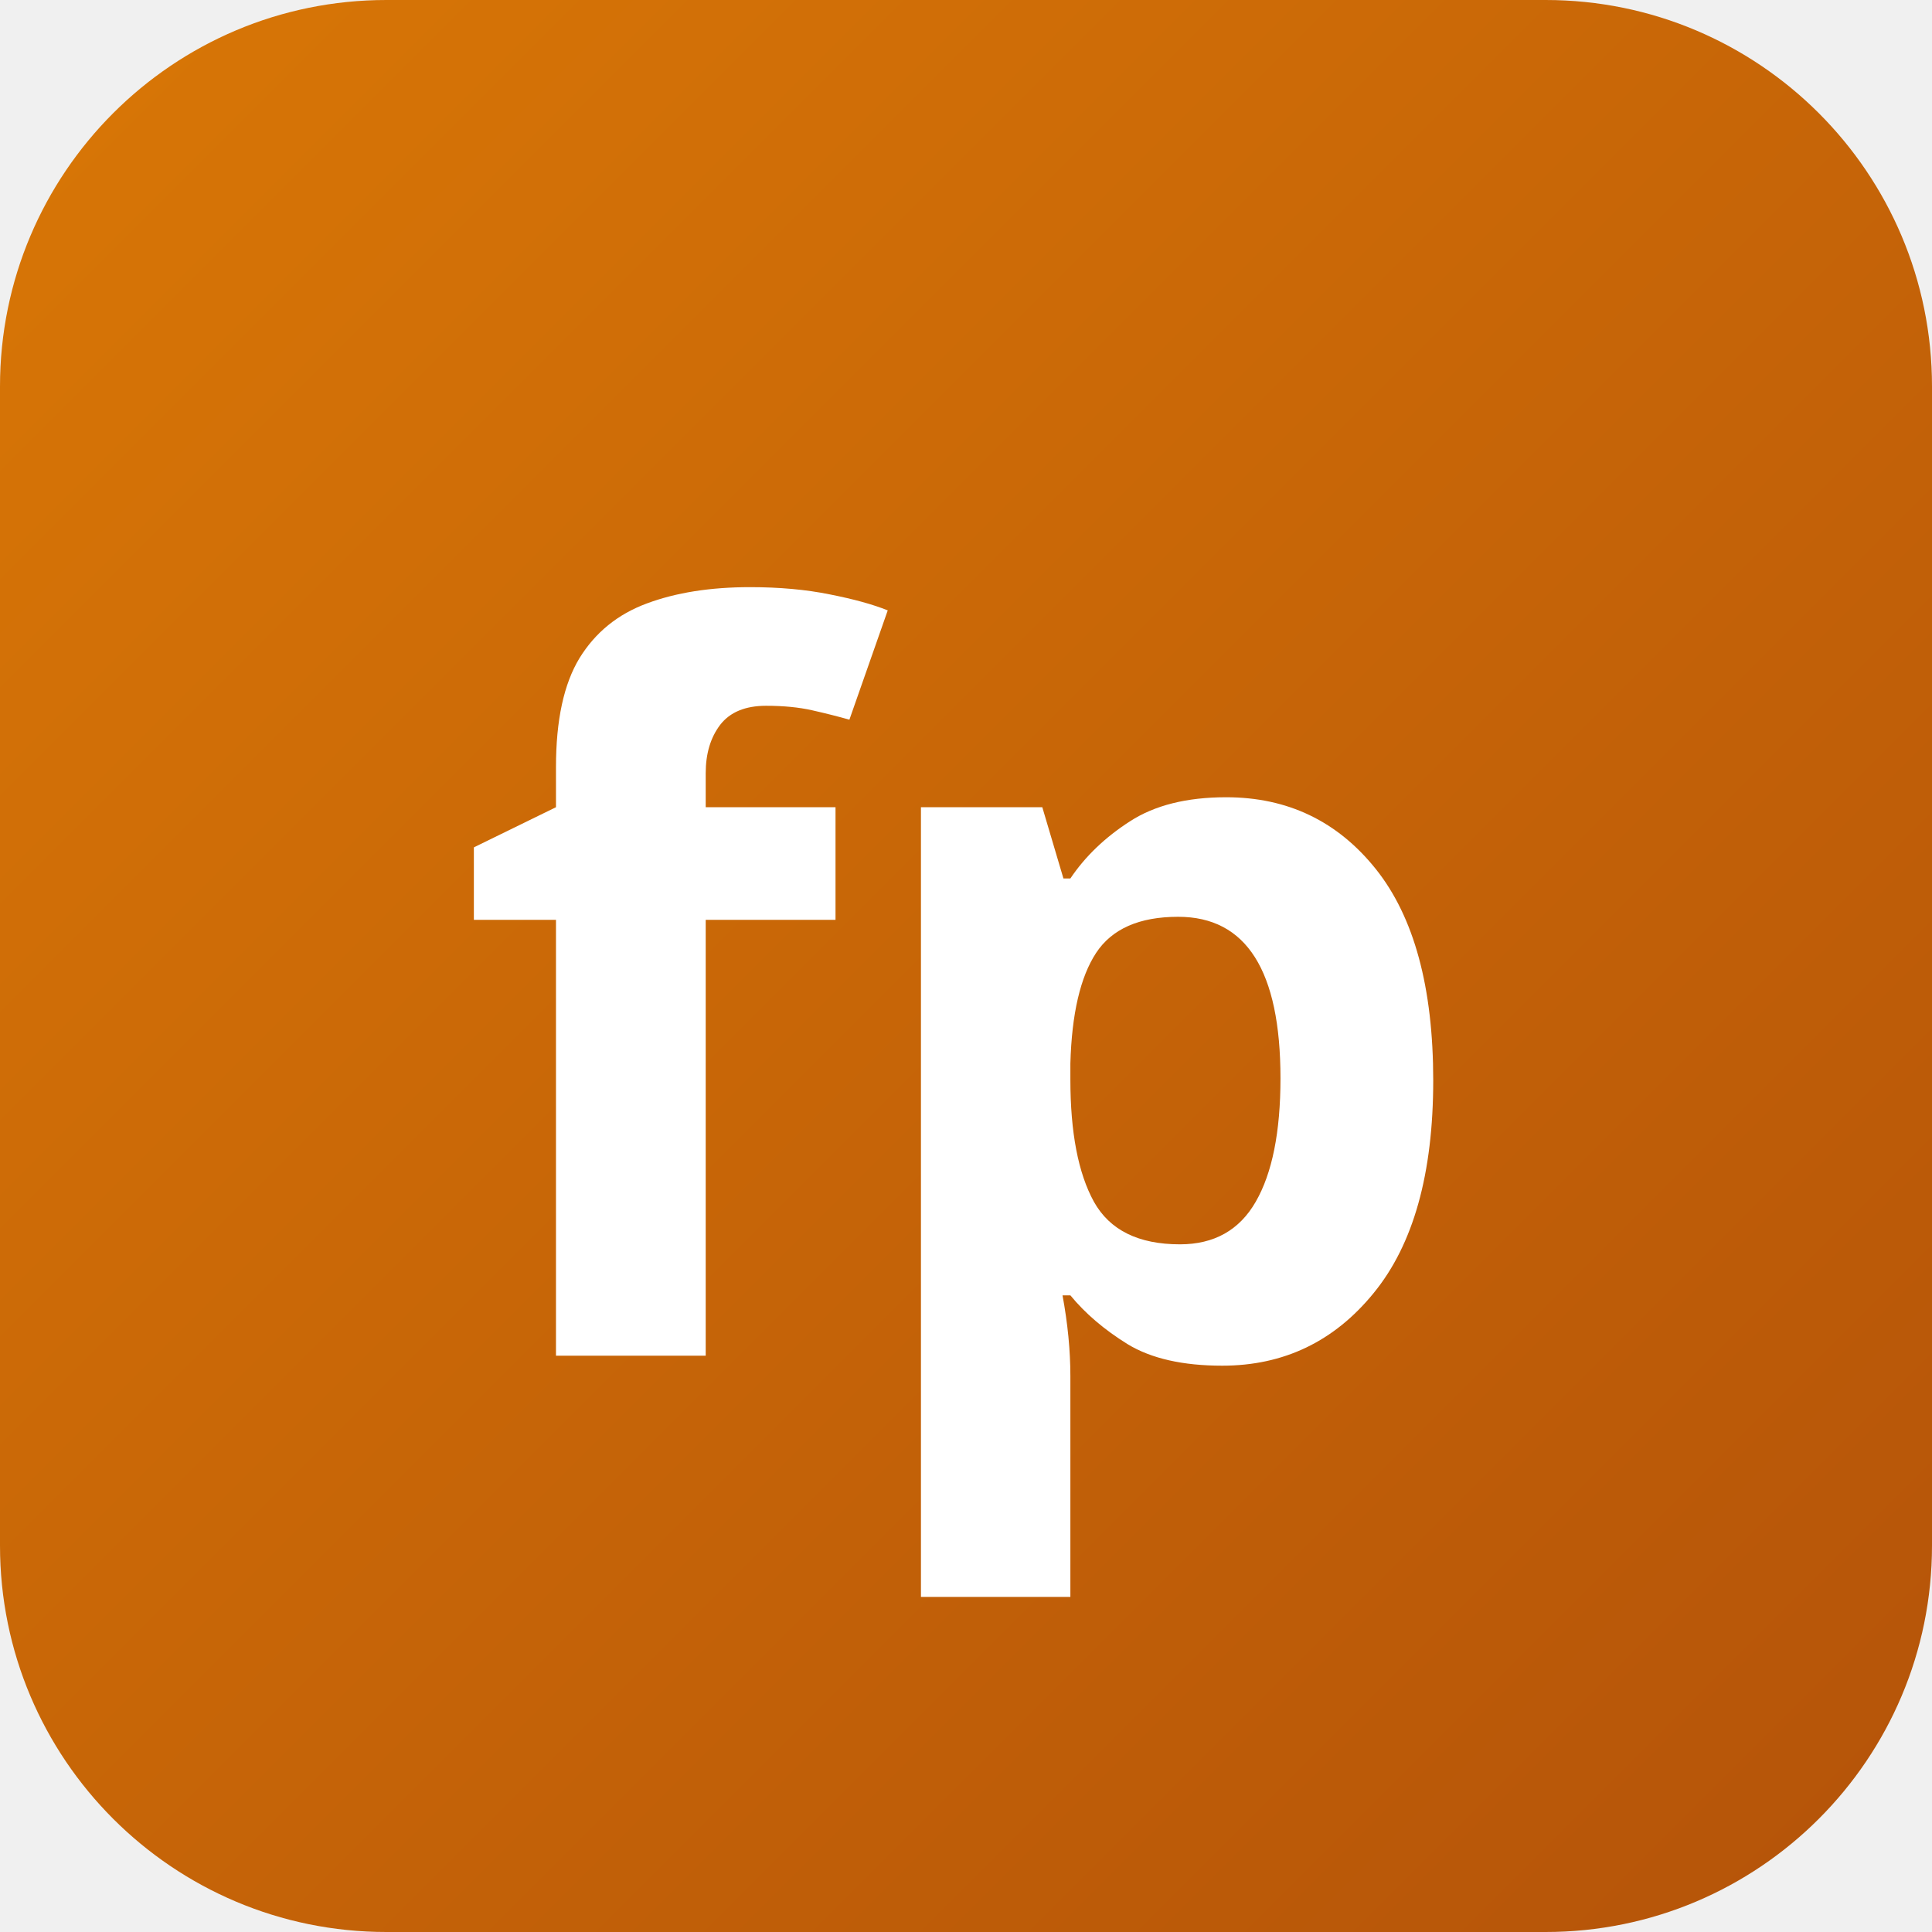
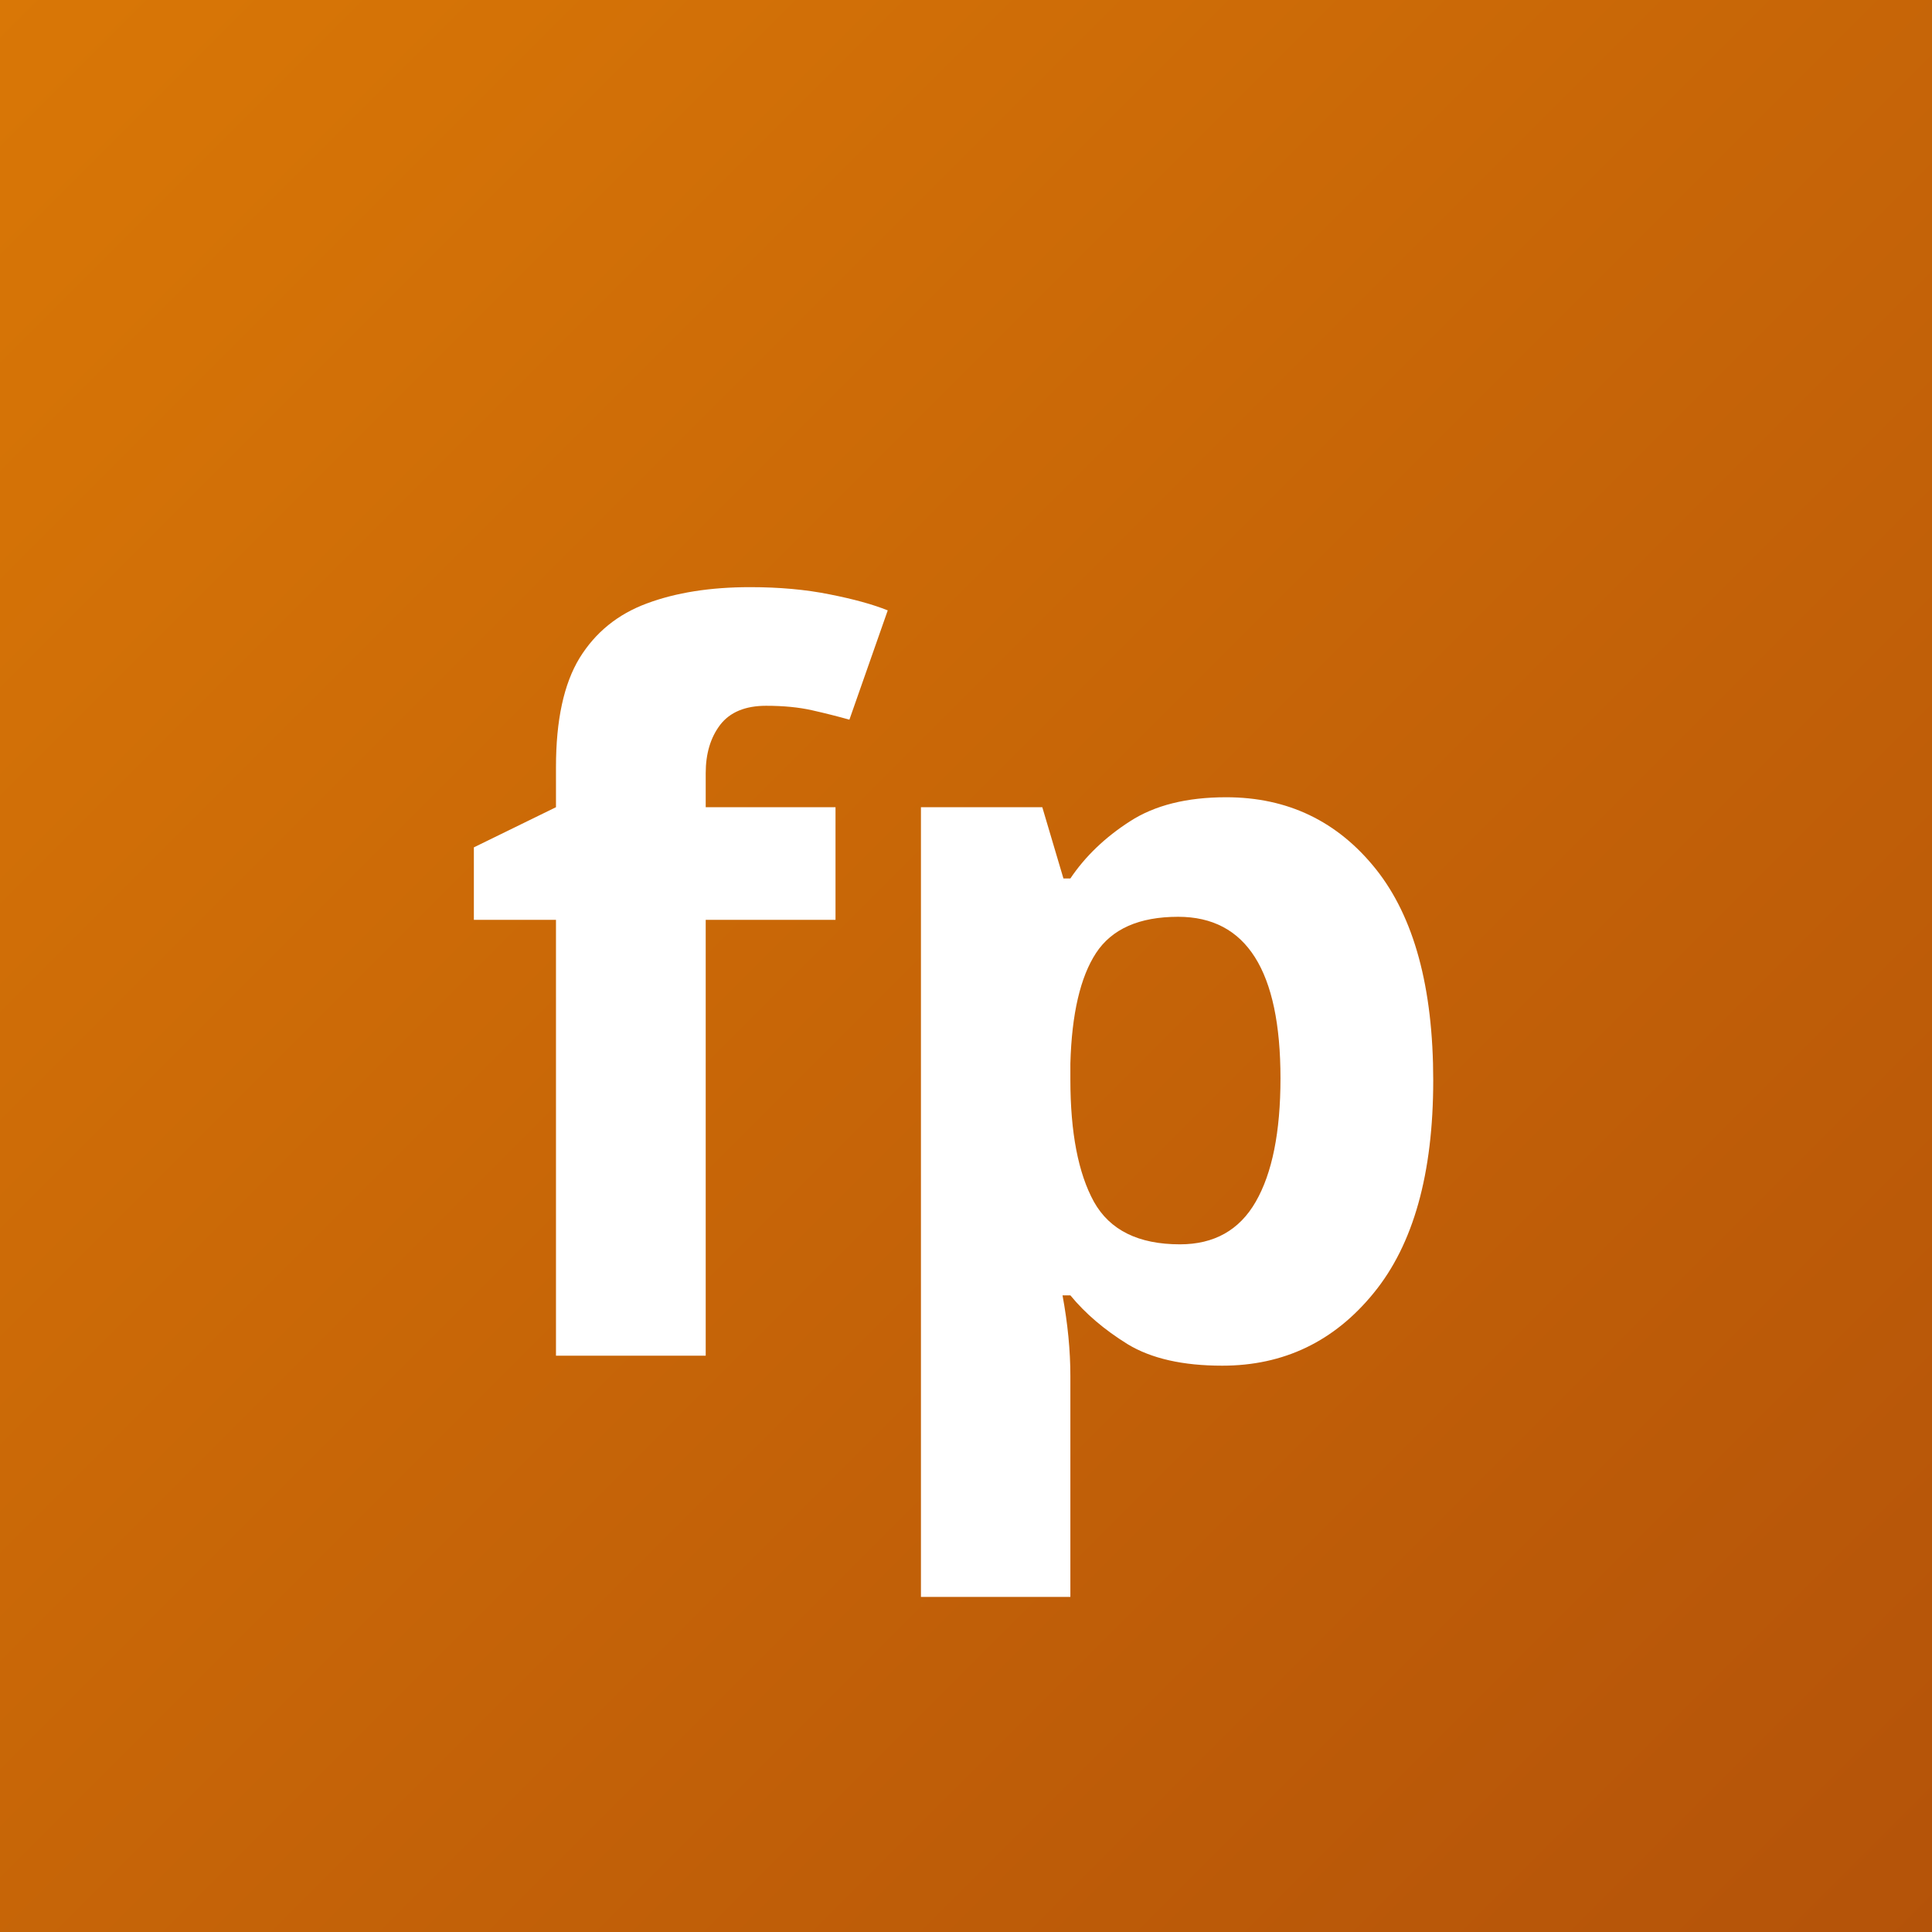
<svg xmlns="http://www.w3.org/2000/svg" viewBox="0 0 100 100">
  <defs>
    <linearGradient id="g" x1="0%" y1="0%" x2="100%" y2="100%">
      <stop offset="0%" stop-color="#d97706" />
      <stop offset="100%" stop-color="#b45309" />
    </linearGradient>
  </defs>
-   <rect width="100" height="100" rx="20" fill="url(#g)" />
+   <rect width="100" height="100" fill="url(#g)" />
  <text x="50" y="50" text-anchor="middle" dominant-baseline="central" font-family="sans-serif" font-weight="800" font-size="52" fill="white">fp</text>
</svg>
